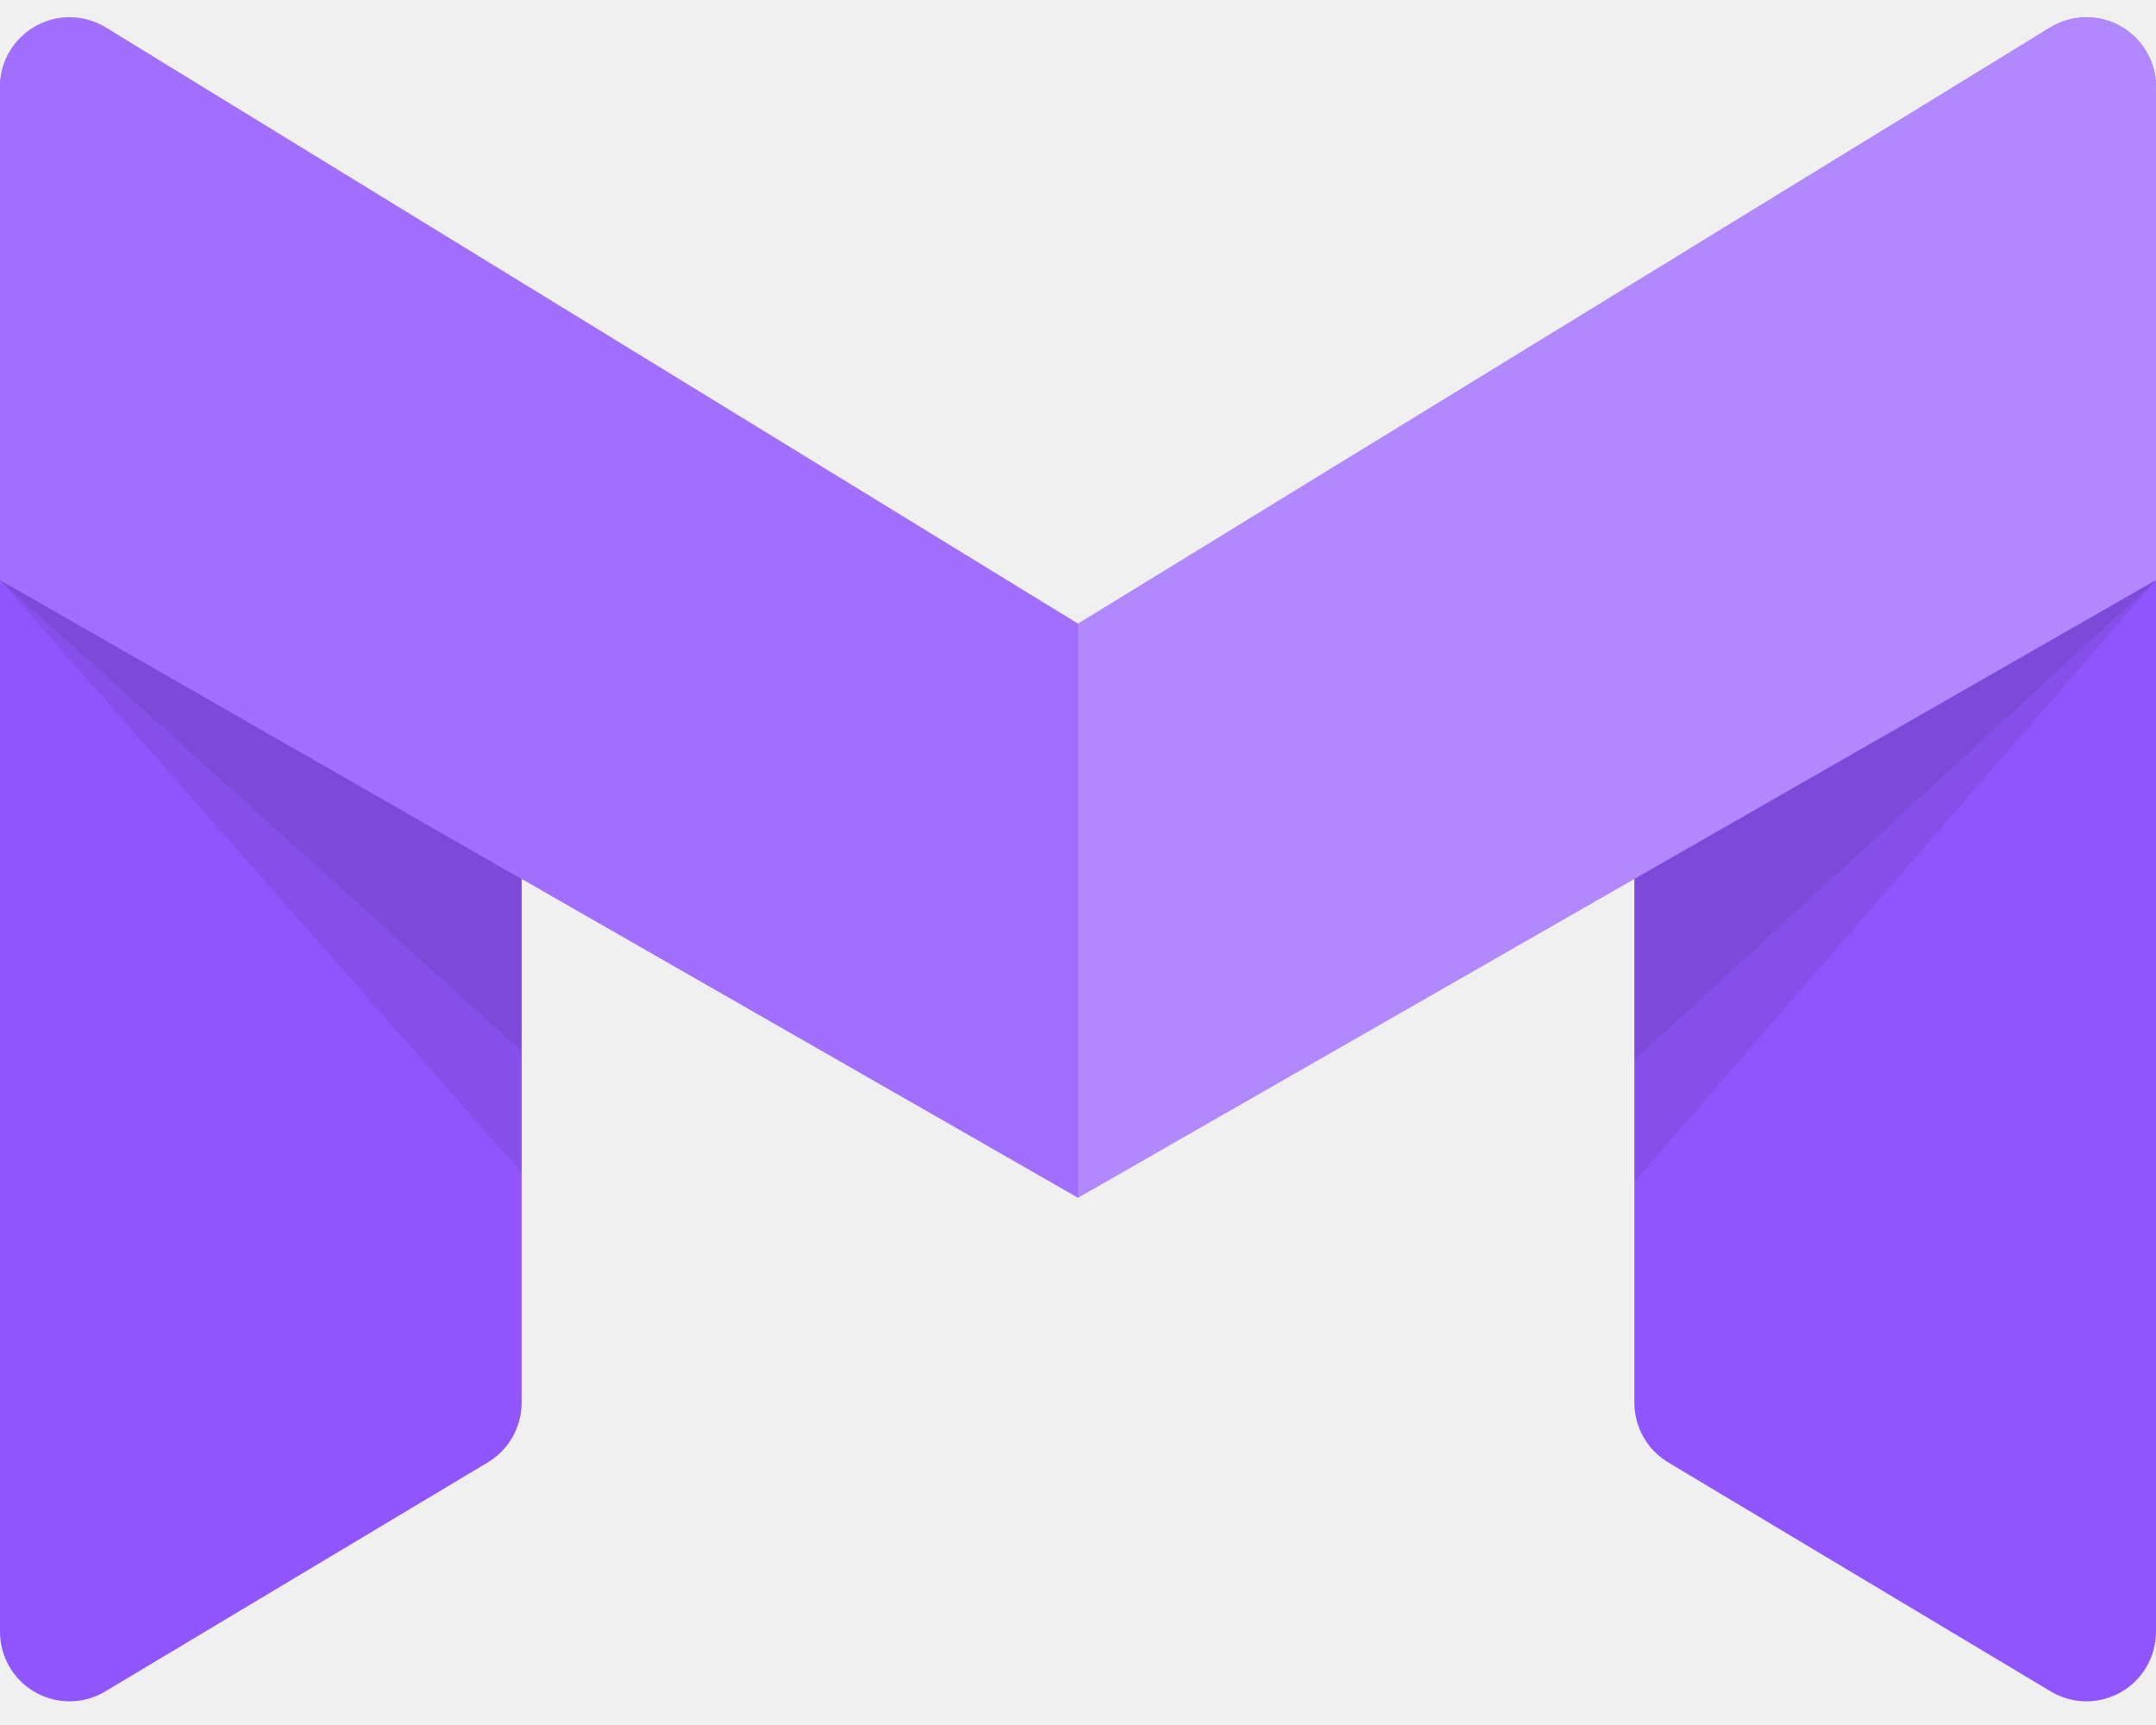
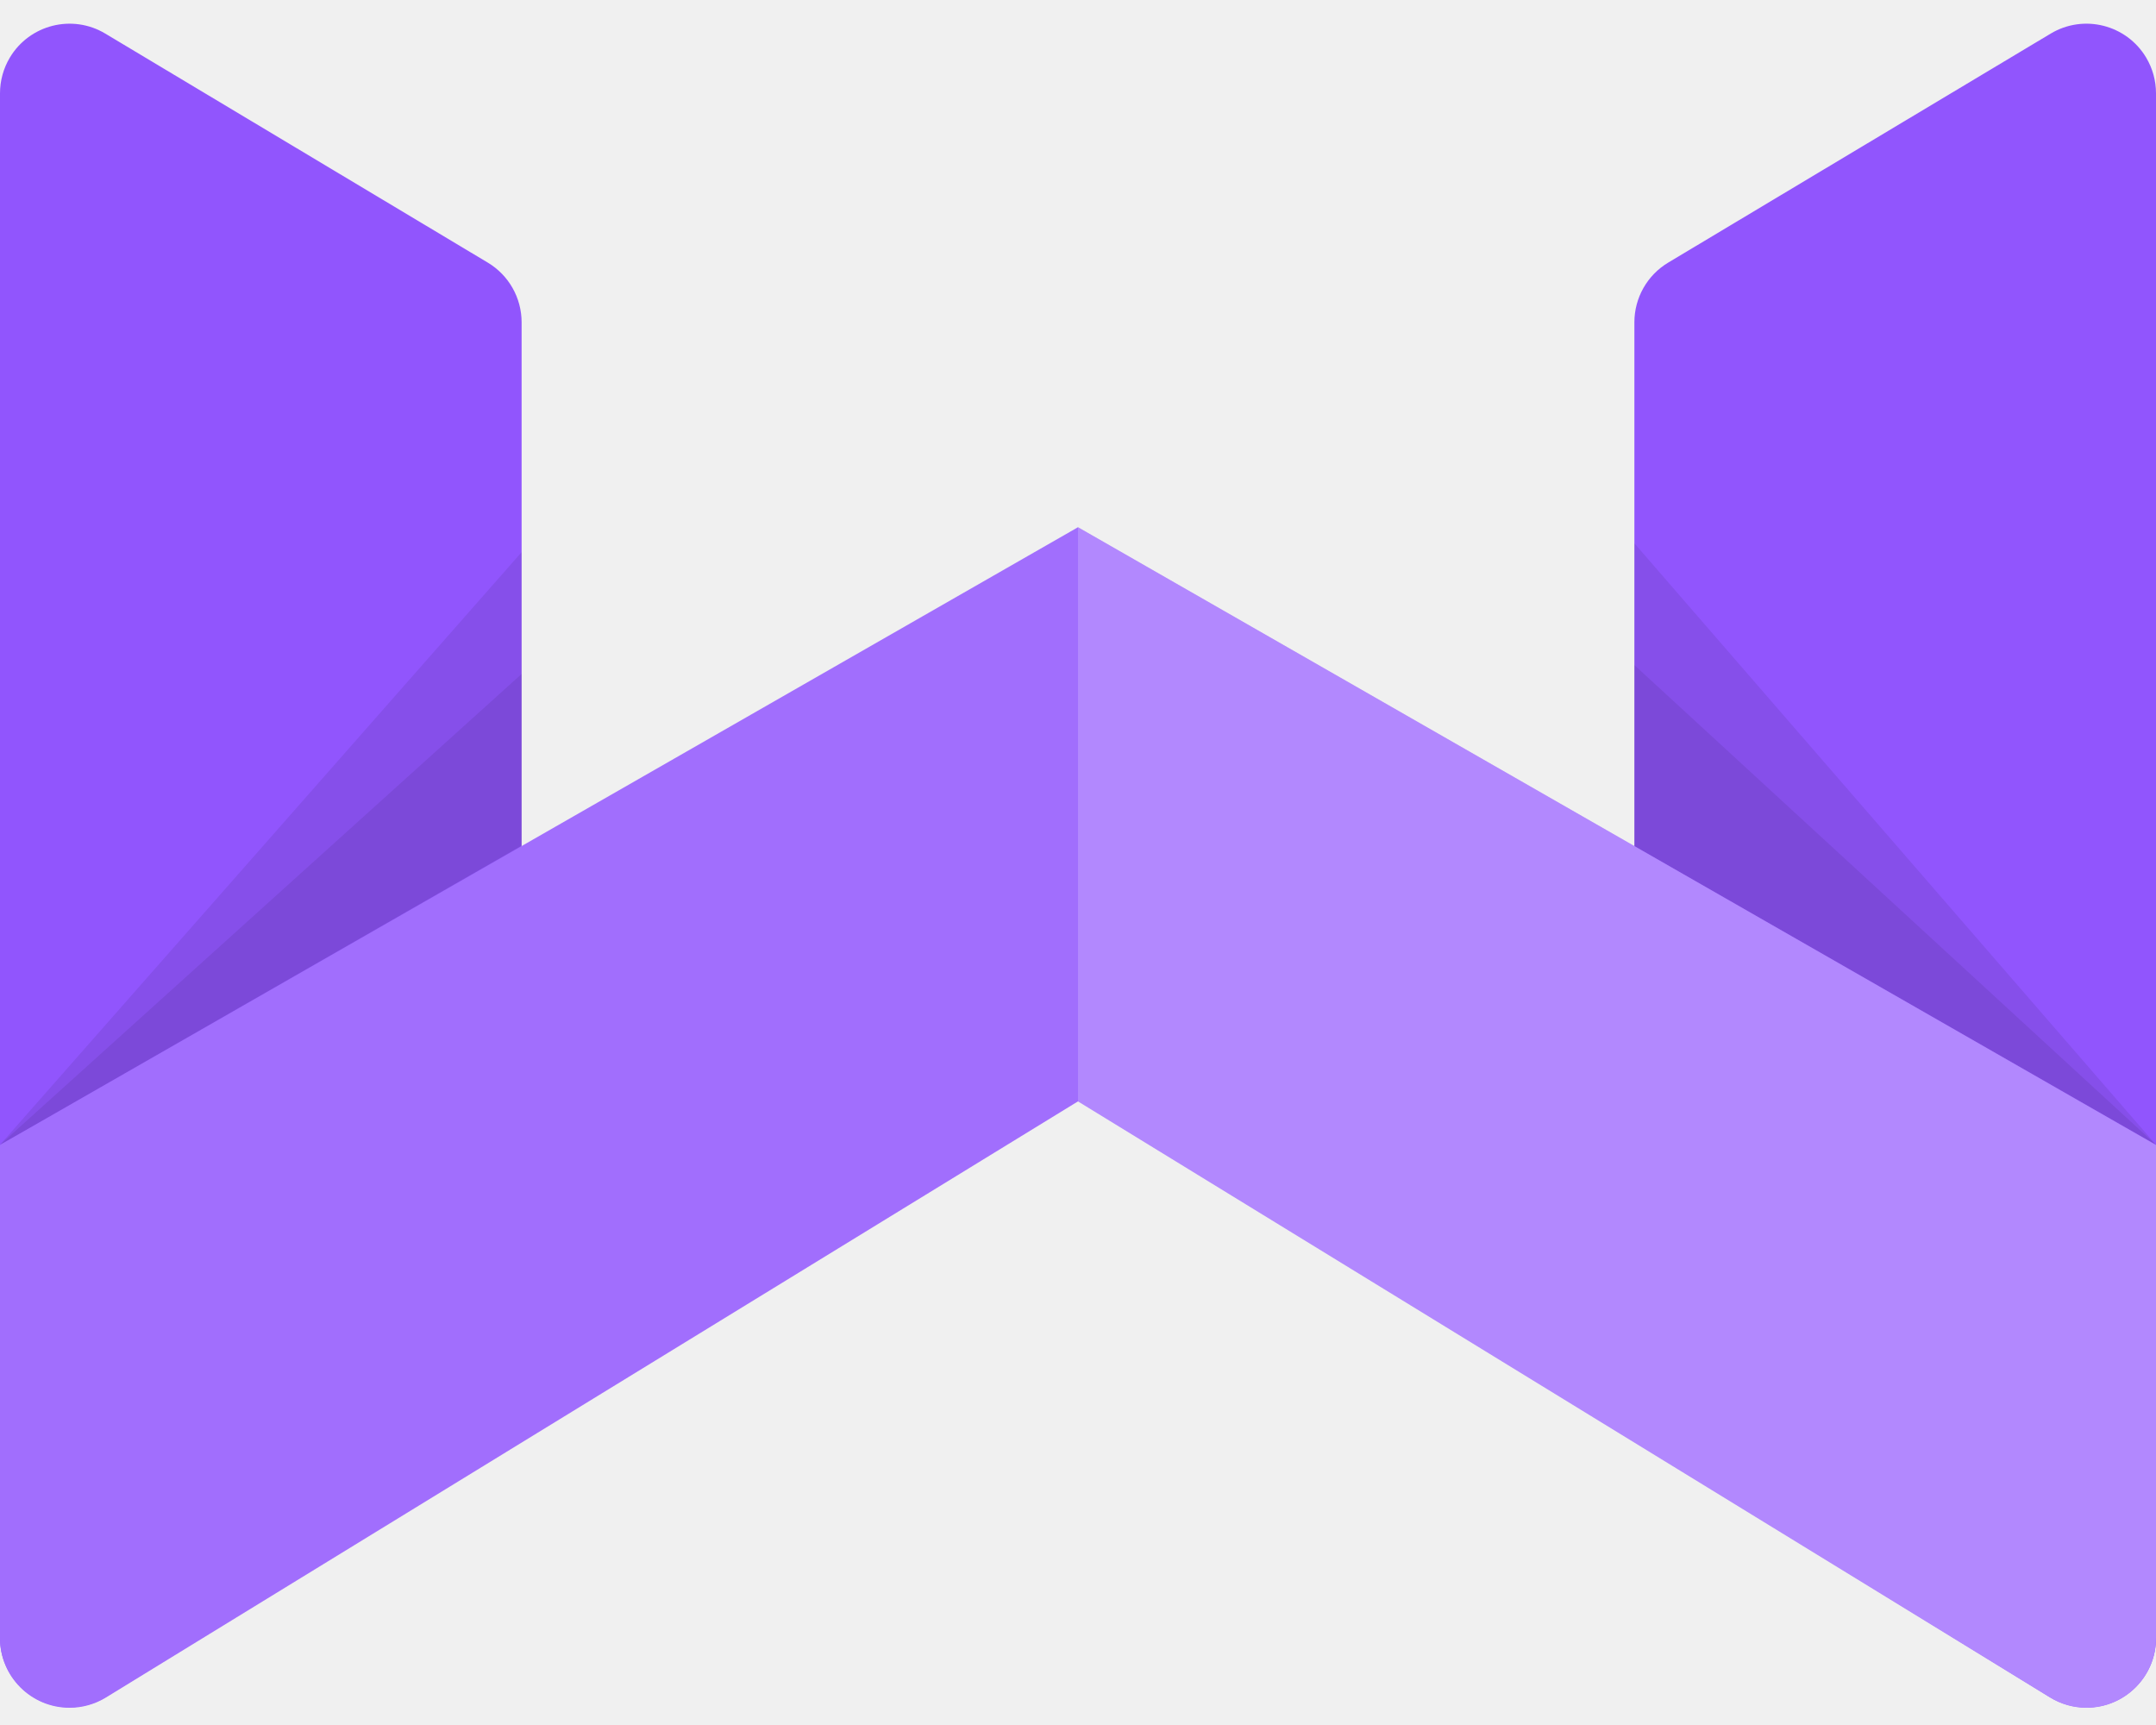
<svg xmlns="http://www.w3.org/2000/svg" width="1.875em" height="1.5em" viewBox="0 0 250 196" fill="none">
-   <path fill-rule="evenodd" clip-rule="evenodd" d="M12.3 1.255L56.655 28.643C59.035 30.113 60.484 32.711 60.484 35.509V160.63C60.484 163.468 58.994 166.097 56.56 167.553L12.206 194.107C8.384 196.395 3.431 195.15 1.144 191.327C0.395 190.075 0 188.643 0 187.184V8.12C0 3.664 3.611 0.052 8.065 0.052C9.561 0.052 11.027 0.469 12.3 1.255Z" fill="#9155FD" />
-   <path opacity="0.078" fill-rule="evenodd" clip-rule="evenodd" d="M0 65.266L60.484 99.963V133.979L0 65.266Z" fill="black" />
-   <path opacity="0.078" fill-rule="evenodd" clip-rule="evenodd" d="M0 65.266L60.484 99.079V119.859L0 65.266Z" fill="black" />
-   <path fill-rule="evenodd" clip-rule="evenodd" d="M237.71 1.224L193.355 28.521C190.97 29.989 189.516 32.59 189.516 35.393V160.631C189.516 163.469 191.006 166.098 193.44 167.555L237.794 194.108C241.616 196.396 246.569 195.151 248.856 191.328C249.605 190.076 250 188.644 250 187.185V8.096C250 3.64 246.389 0.028 241.935 0.028C240.444 0.028 238.981 0.442 237.71 1.224Z" fill="#9155FD" />
-   <path opacity="0.078" fill-rule="evenodd" clip-rule="evenodd" d="M250 65.266L189.516 99.89V135.006L250 65.266Z" fill="black" />
-   <path opacity="0.078" fill-rule="evenodd" clip-rule="evenodd" d="M250 65.266L189.516 99.05V120.886L250 65.266Z" fill="black" />
-   <path fill-rule="evenodd" clip-rule="evenodd" d="M12.279 1.189L125 70.308V136.87L0 65.246V8.068C0 3.612 3.611 0 8.065 0C9.552 0 11.011 0.412 12.279 1.189Z" fill="#9155FD" />
-   <path fill-rule="evenodd" clip-rule="evenodd" d="M12.279 1.189L125 70.308V136.87L0 65.246V8.068C0 3.612 3.611 0 8.065 0C9.552 0 11.011 0.412 12.279 1.189Z" fill="white" fill-opacity="0.15" />
-   <path fill-rule="evenodd" clip-rule="evenodd" d="M237.721 1.189L125 70.308V136.87L250 65.246V8.068C250 3.612 246.389 0 241.935 0C240.448 0 238.99 0.412 237.721 1.189Z" fill="#9155FD" />
-   <path fill-rule="evenodd" clip-rule="evenodd" d="M237.721 1.189L125 70.308V136.87L250 65.246V8.068C250 3.612 246.389 0 241.935 0C240.448 0 238.99 0.412 237.721 1.189Z" fill="white" fill-opacity="0.3" />
+   <path fill-rule="evenodd" clip-rule="evenodd" d="M12.3 1.255L56.655 28.643C59.035 30.113 60.484 32.711 60.484 35.509V160.63C60.484 163.468 58.994 166.097 56.56 167.553L12.206 194.107C8.384 196.395 3.431 195.15 1.144 191.327C0.395 190.075 0 188.643 0 187.184V8.12C0 3.664 3.611 0.052 8.065 0.052C9.561 0.052 11.027 0.469 12.3 1.255Z" fill="#9155FD" transform="scale(1,-1) translate(0,-196)" />
+   <path opacity="0.078" fill-rule="evenodd" clip-rule="evenodd" d="M0 65.266L60.484 99.963V133.979L0 65.266Z" fill="black" transform="scale(1,-1) translate(0,-196)" />
+   <path opacity="0.078" fill-rule="evenodd" clip-rule="evenodd" d="M0 65.266L60.484 99.079V119.859L0 65.266Z" fill="black" transform="scale(1,-1) translate(0,-196)" />
+   <path fill-rule="evenodd" clip-rule="evenodd" d="M237.71 1.224L193.355 28.521C190.97 29.989 189.516 32.59 189.516 35.393V160.631C189.516 163.469 191.006 166.098 193.44 167.555L237.794 194.108C241.616 196.396 246.569 195.151 248.856 191.328C249.605 190.076 250 188.644 250 187.185V8.096C250 3.64 246.389 0.028 241.935 0.028C240.444 0.028 238.981 0.442 237.71 1.224Z" fill="#9155FD" transform="scale(1,-1) translate(0,-196)" />
+   <path opacity="0.078" fill-rule="evenodd" clip-rule="evenodd" d="M250 65.266L189.516 99.89V135.006L250 65.266Z" fill="black" transform="scale(1,-1) translate(0,-196)" />
+   <path opacity="0.078" fill-rule="evenodd" clip-rule="evenodd" d="M250 65.266L189.516 99.05V120.886L250 65.266Z" fill="black" transform="scale(1,-1) translate(0,-196)" />
+   <path fill-rule="evenodd" clip-rule="evenodd" d="M12.279 1.189L125 70.308V136.87L0 65.246V8.068C0 3.612 3.611 0 8.065 0C9.552 0 11.011 0.412 12.279 1.189Z" fill="#9155FD" transform="scale(1,-1) translate(0,-196)" />
+   <path fill-rule="evenodd" clip-rule="evenodd" d="M12.279 1.189L125 70.308V136.87L0 65.246V8.068C0 3.612 3.611 0 8.065 0C9.552 0 11.011 0.412 12.279 1.189Z" fill="white" fill-opacity="0.15" transform="scale(1,-1) translate(0,-196)" />
+   <path fill-rule="evenodd" clip-rule="evenodd" d="M237.721 1.189L125 70.308V136.87L250 65.246V8.068C250 3.612 246.389 0 241.935 0C240.448 0 238.99 0.412 237.721 1.189Z" fill="#9155FD" transform="scale(1,-1) translate(0,-196)" />
+   <path fill-rule="evenodd" clip-rule="evenodd" d="M237.721 1.189L125 70.308V136.87L250 65.246V8.068C250 3.612 246.389 0 241.935 0C240.448 0 238.99 0.412 237.721 1.189Z" fill="white" fill-opacity="0.3" transform="scale(1,-1) translate(0,-196)" />
</svg>
